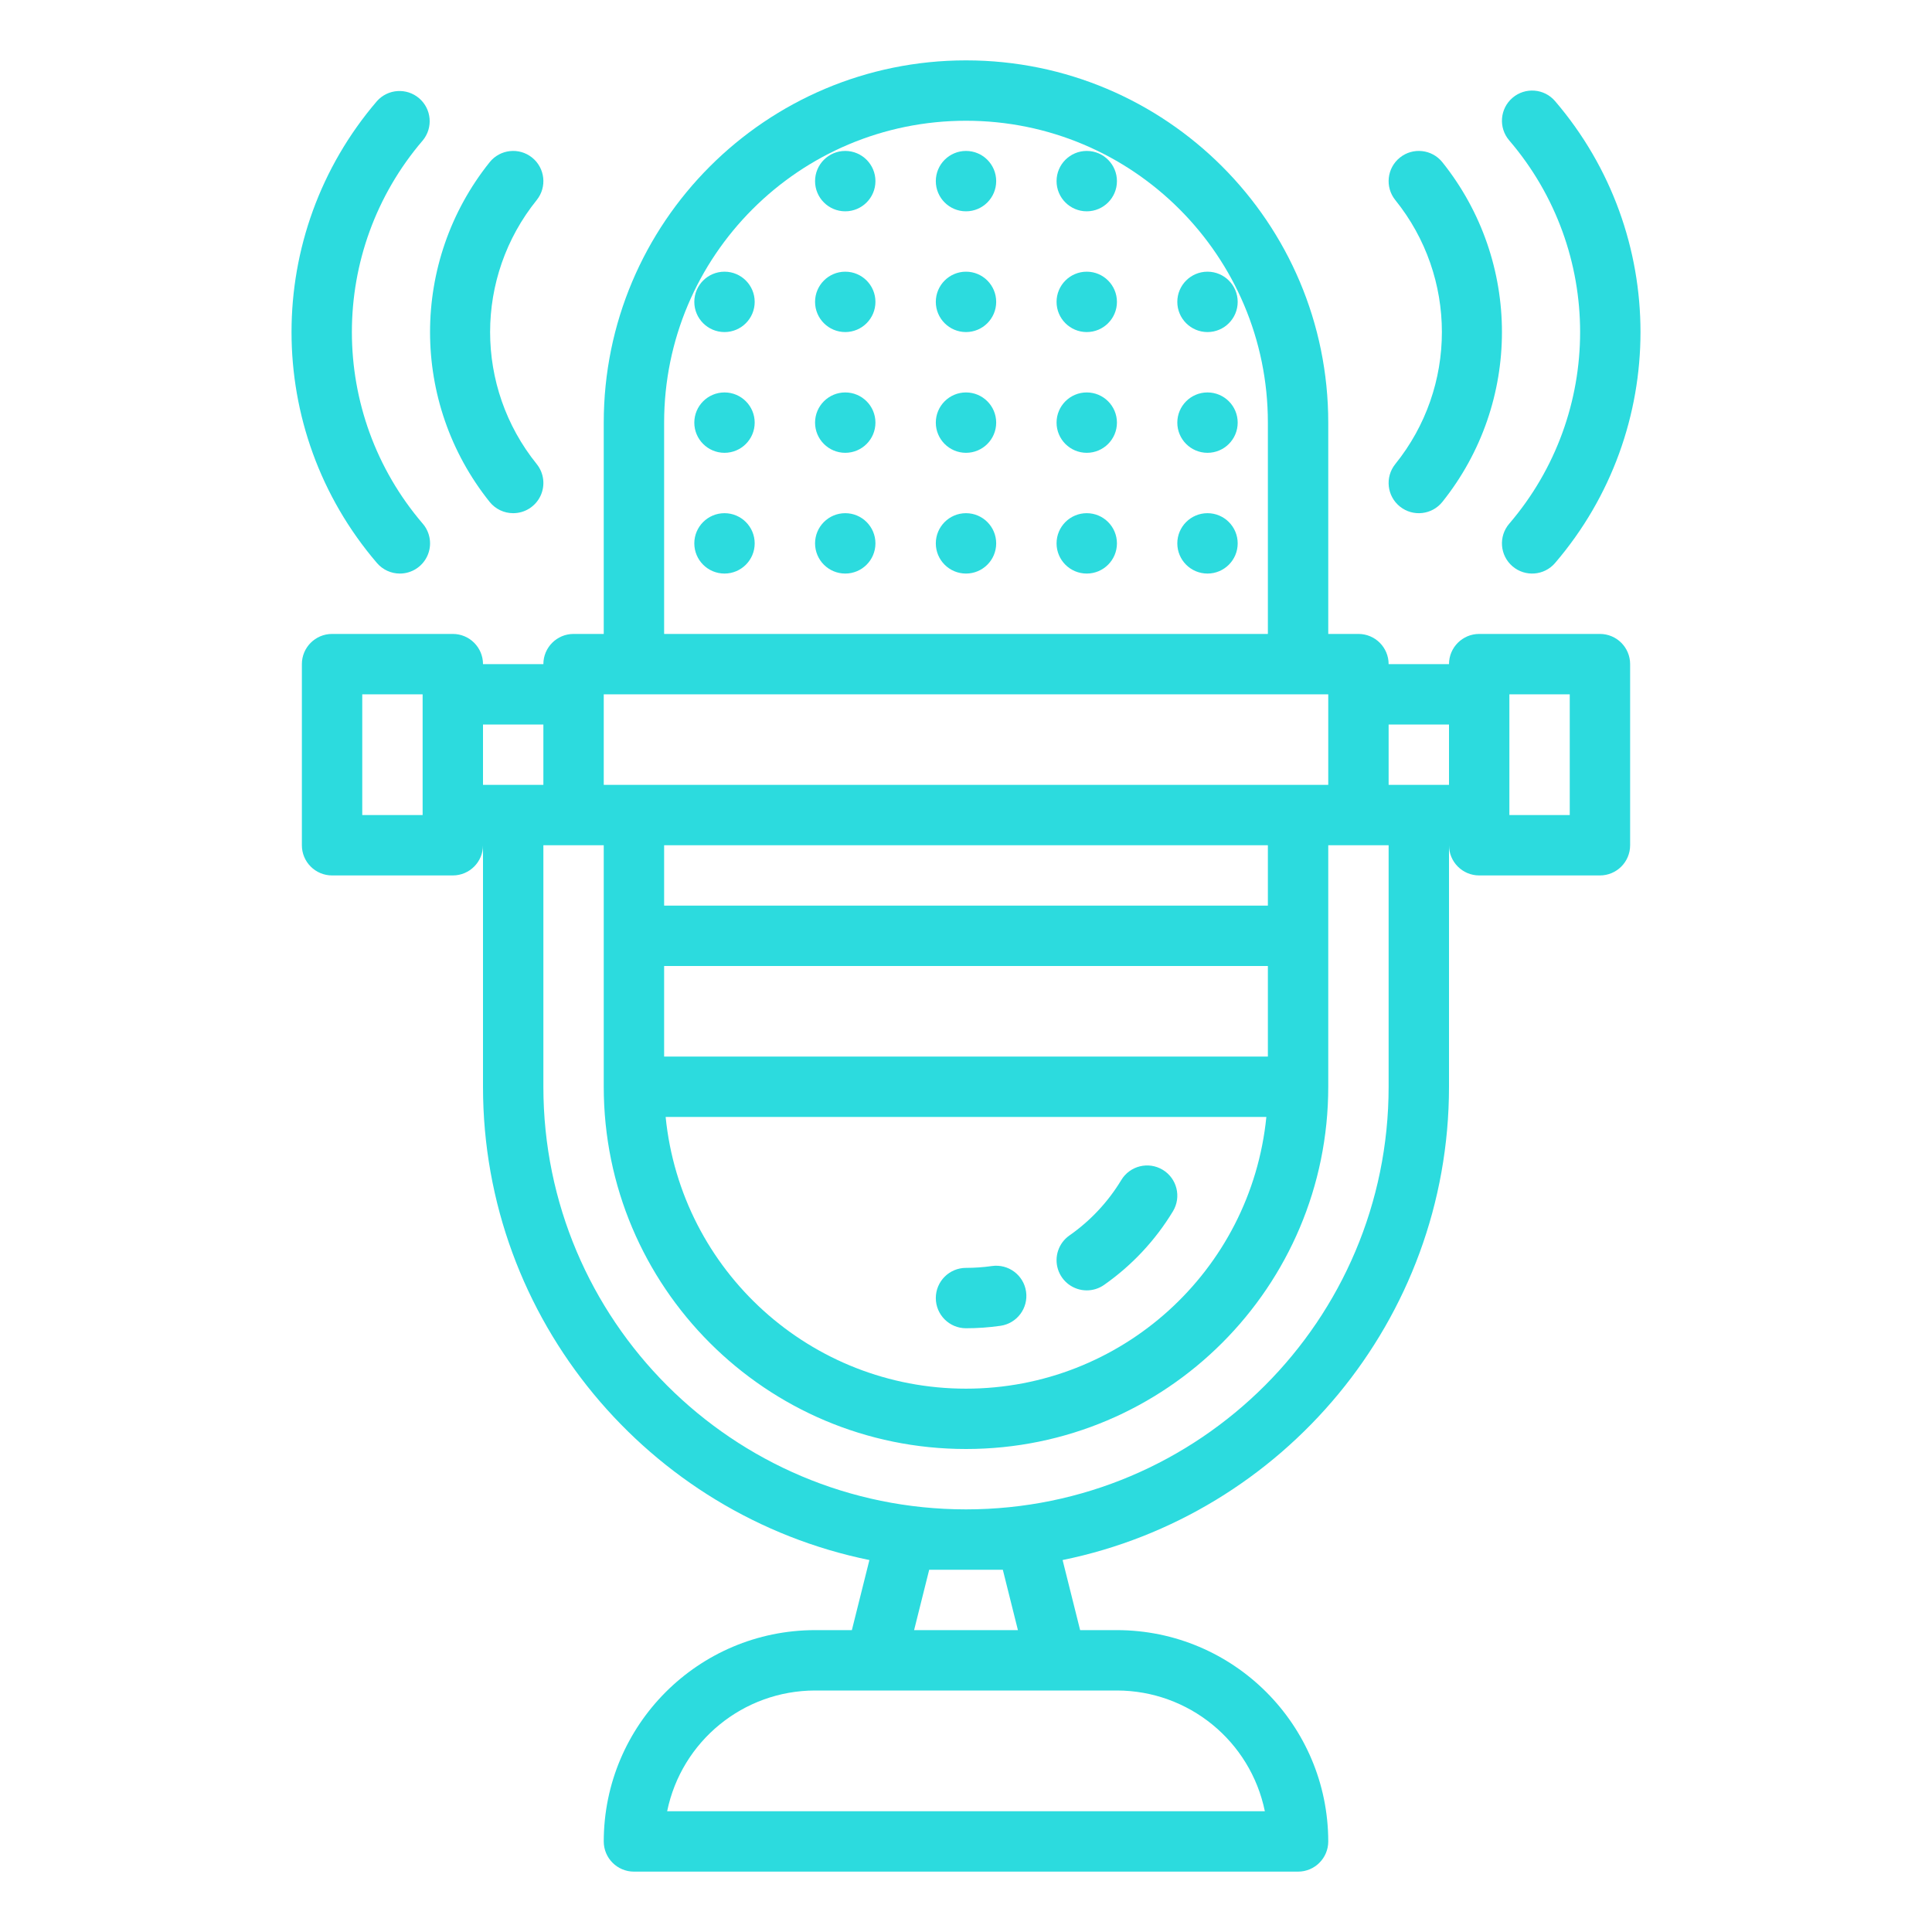
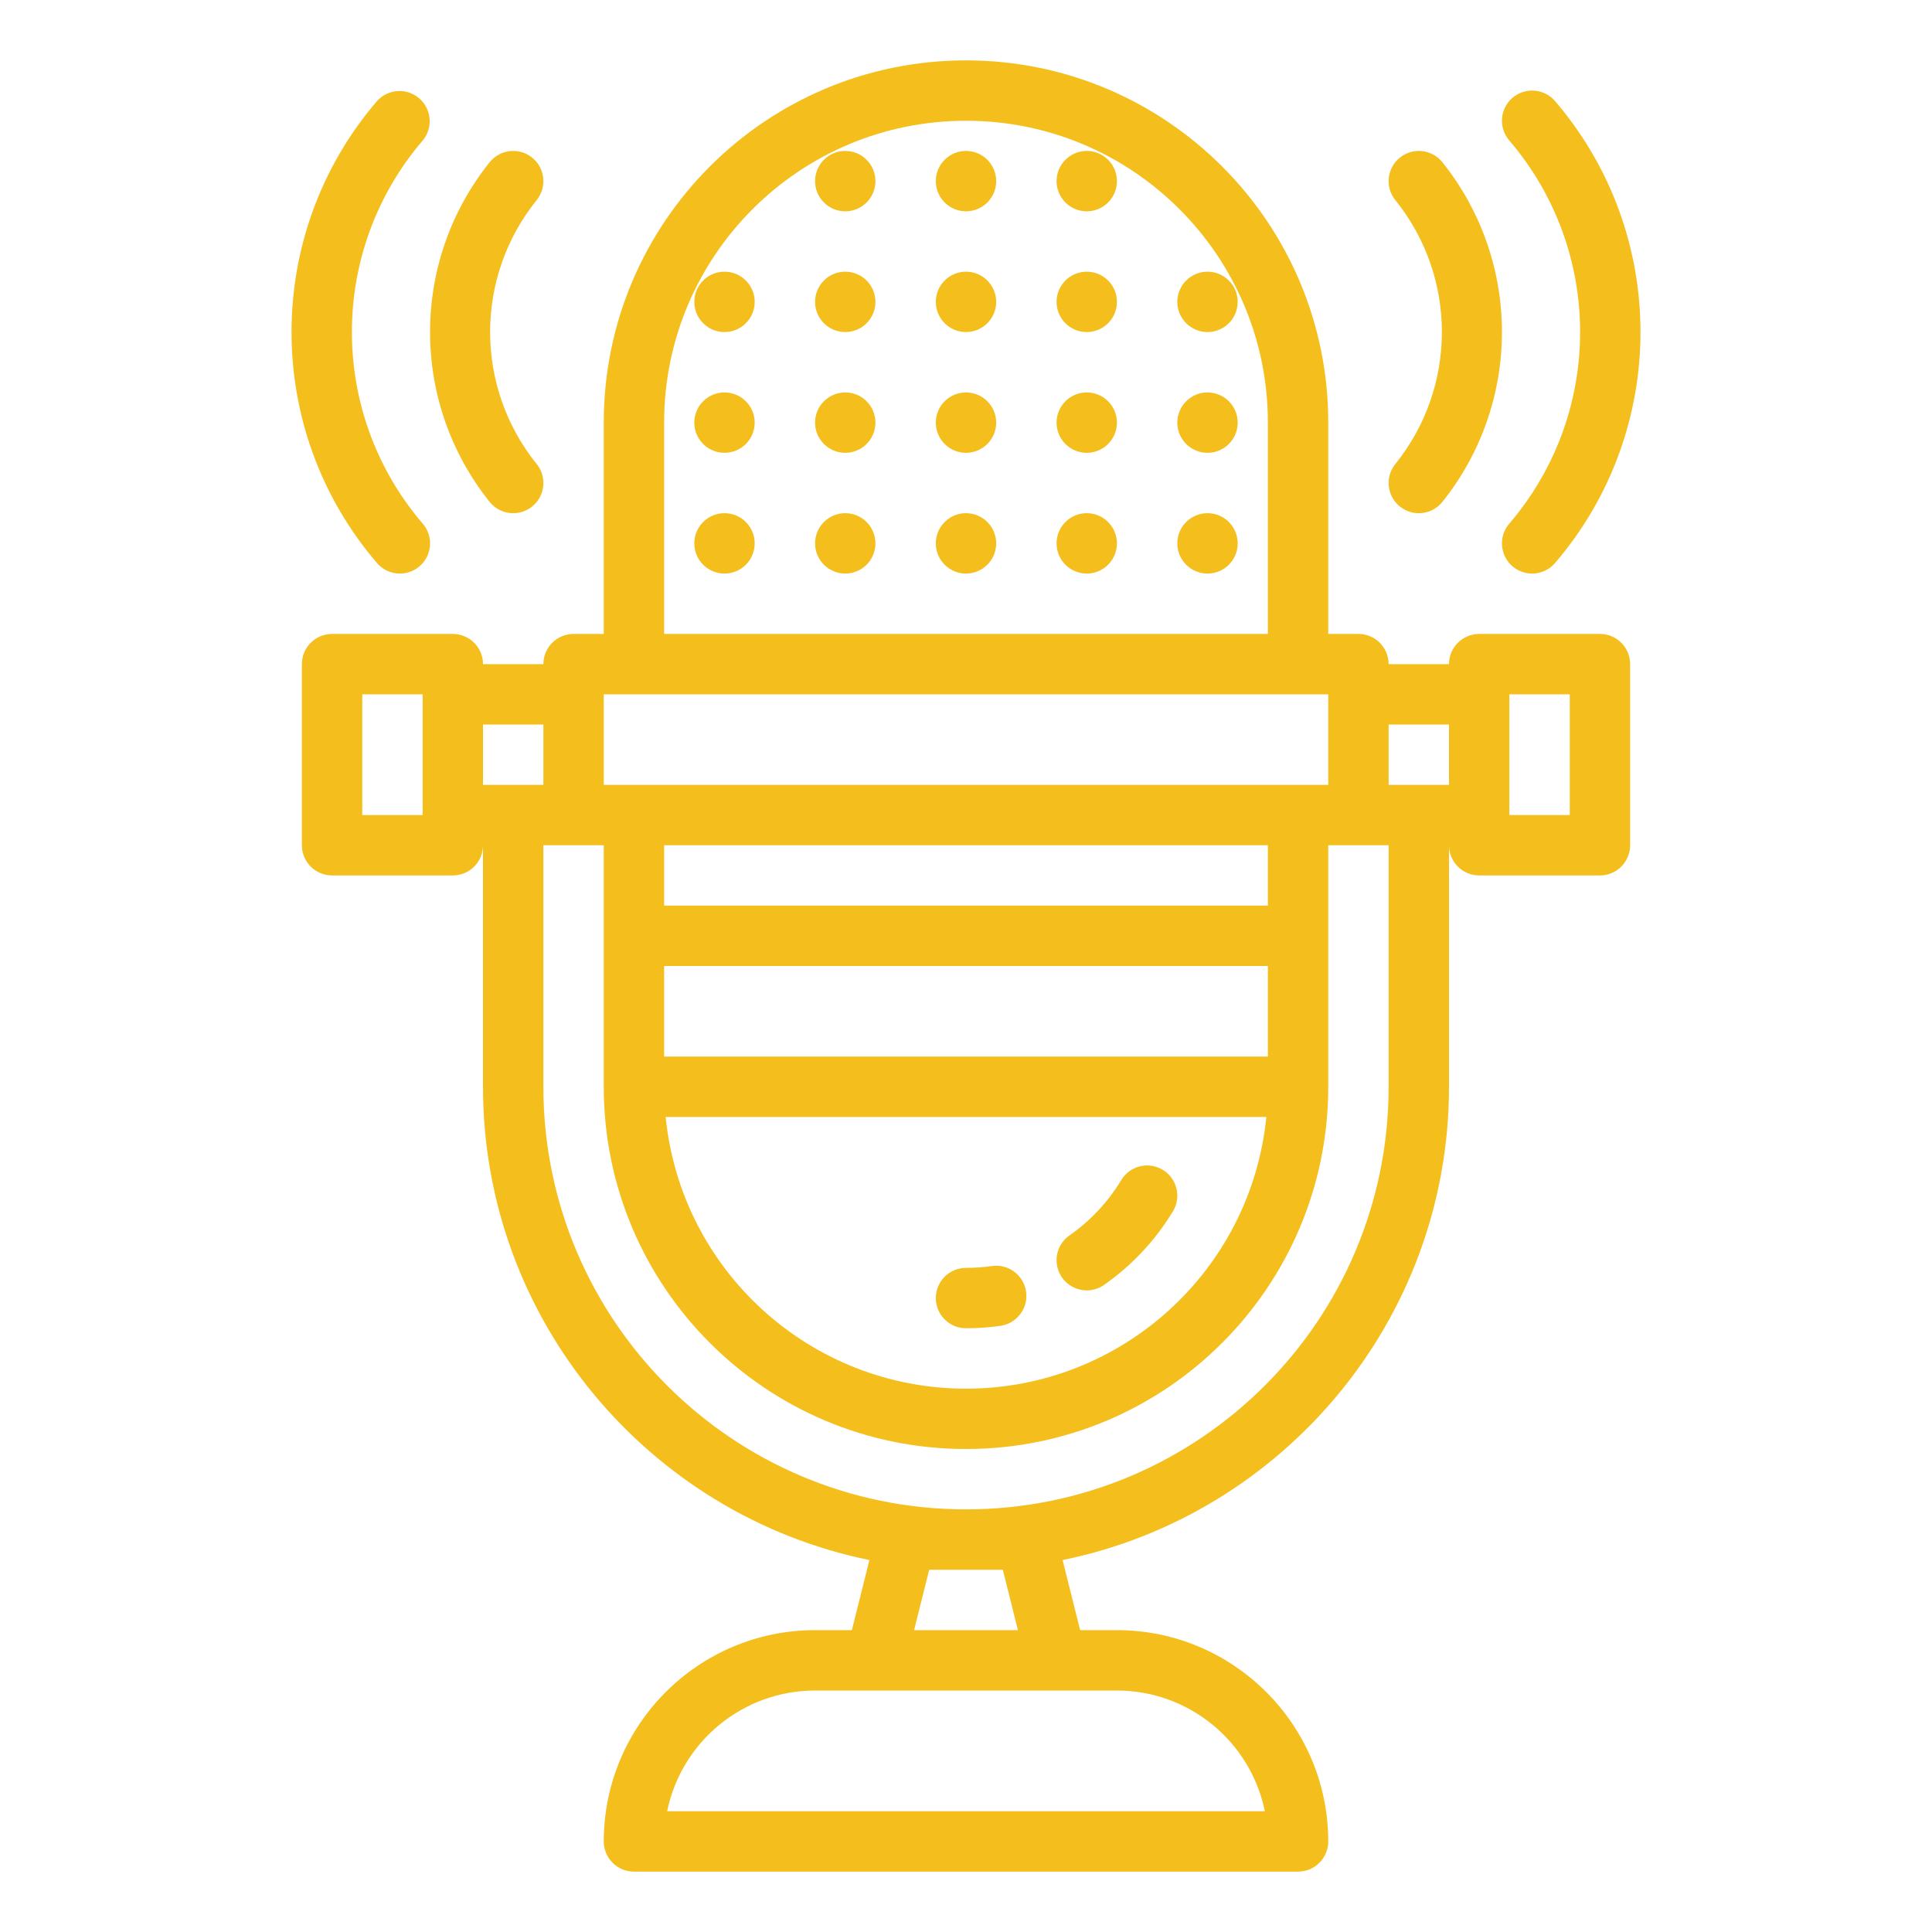
- <svg xmlns="http://www.w3.org/2000/svg" fill="#2cdbde" viewBox="0 0 512 512" width="512" height="512">
+ <svg xmlns="http://www.w3.org/2000/svg" fill="#f4be1d" viewBox="0 0 512 512" width="512" height="512">
  <g id="outline">
    <path d="M120,168H88a8,8,0,0,0-8,8v48a8,8,0,0,0,8,8h32a8,8,0,0,0,8-8v64c0,61.814,44.044,113.533,102.4,125.426L225.754,432H216a56.063,56.063,0,0,0-56,56,8,8,0,0,0,8,8H344a8,8,0,0,0,8-8,56.063,56.063,0,0,0-56-56h-9.754L281.6,413.426C339.956,401.533,384,349.814,384,288V224a8,8,0,0,0,8,8h32a8,8,0,0,0,8-8V176a8,8,0,0,0-8-8H392a8,8,0,0,0-8,8H368a8,8,0,0,0-8-8h-8V112a96,96,0,0,0-192,0v56h-8a8,8,0,0,0-8,8H128A8,8,0,0,0,120,168ZM96,216V184h16v32ZM335.2,480H176.8A40.071,40.071,0,0,1,216,448h80A40.071,40.071,0,0,1,335.2,480Zm-69.442-64,4,16H242.246l4-16ZM368,288a112,112,0,0,1-224,0V224h16v64a96,96,0,0,0,192,0V224h16Zm-32-64v16H176V224ZM176,280V256H336v24Zm159.6,16a80,80,0,0,1-159.2,0ZM416,184v32H400V184Zm-32,8v16H368V192ZM176,112a80,80,0,0,1,160,0v56H176Zm176,72v24H160V184Zm-208,8v16H128V192Z" />
    <circle cx="256" cy="144" r="8" />
    <circle cx="256" cy="112" r="8" />
    <circle cx="256" cy="80" r="8" />
    <circle cx="256" cy="48" r="8" />
    <circle cx="288" cy="144" r="8" />
    <circle cx="288" cy="112" r="8" />
    <circle cx="288" cy="80" r="8" />
    <circle cx="288" cy="48" r="8" />
    <circle cx="320" cy="144" r="8" />
    <circle cx="320" cy="112" r="8" />
    <circle cx="320" cy="80" r="8" />
    <circle cx="224" cy="144" r="8" />
    <circle cx="224" cy="112" r="8" />
    <circle cx="224" cy="80" r="8" />
    <circle cx="224" cy="48" r="8" />
    <circle cx="192" cy="144" r="8" />
    <circle cx="192" cy="112" r="8" />
    <circle cx="192" cy="80" r="8" />
    <path d="M288.007,341.963a7.966,7.966,0,0,0,4.57-1.439,64.735,64.735,0,0,0,18.276-19.536,8,8,0,0,0-13.706-8.257,48.569,48.569,0,0,1-13.724,14.67,8,8,0,0,0,4.584,14.562Z" />
    <path d="M256,352a64.835,64.835,0,0,0,9.133-.647,8,8,0,1,0-2.266-15.839A48.783,48.783,0,0,1,256,336a8,8,0,0,0,0,16Z" />
    <path d="M136.005,136a8,8,0,0,0,6.242-13,55.722,55.722,0,0,1,0-70,8,8,0,0,0-12.494-10,72.034,72.034,0,0,0,0,90A7.984,7.984,0,0,0,136.005,136Z" />
    <path d="M105.973,152a8,8,0,0,0,6.07-13.207,78.047,78.047,0,0,1,0-101.586A8,8,0,0,0,99.9,26.793a94.05,94.05,0,0,0,0,122.414A7.984,7.984,0,0,0,105.973,152Z" />
    <path d="M371,134.247A8,8,0,0,0,382.247,133a72.034,72.034,0,0,0,0-90,8,8,0,0,0-12.494,10,55.722,55.722,0,0,1,0,70A8,8,0,0,0,371,134.247Z" />
    <path d="M400.825,150.074a8,8,0,0,0,11.28-.867,94.05,94.05,0,0,0,0-122.414,8,8,0,0,0-12.148,10.414,78.047,78.047,0,0,1,0,101.586A8,8,0,0,0,400.825,150.074Z" />
  </g>
</svg>
